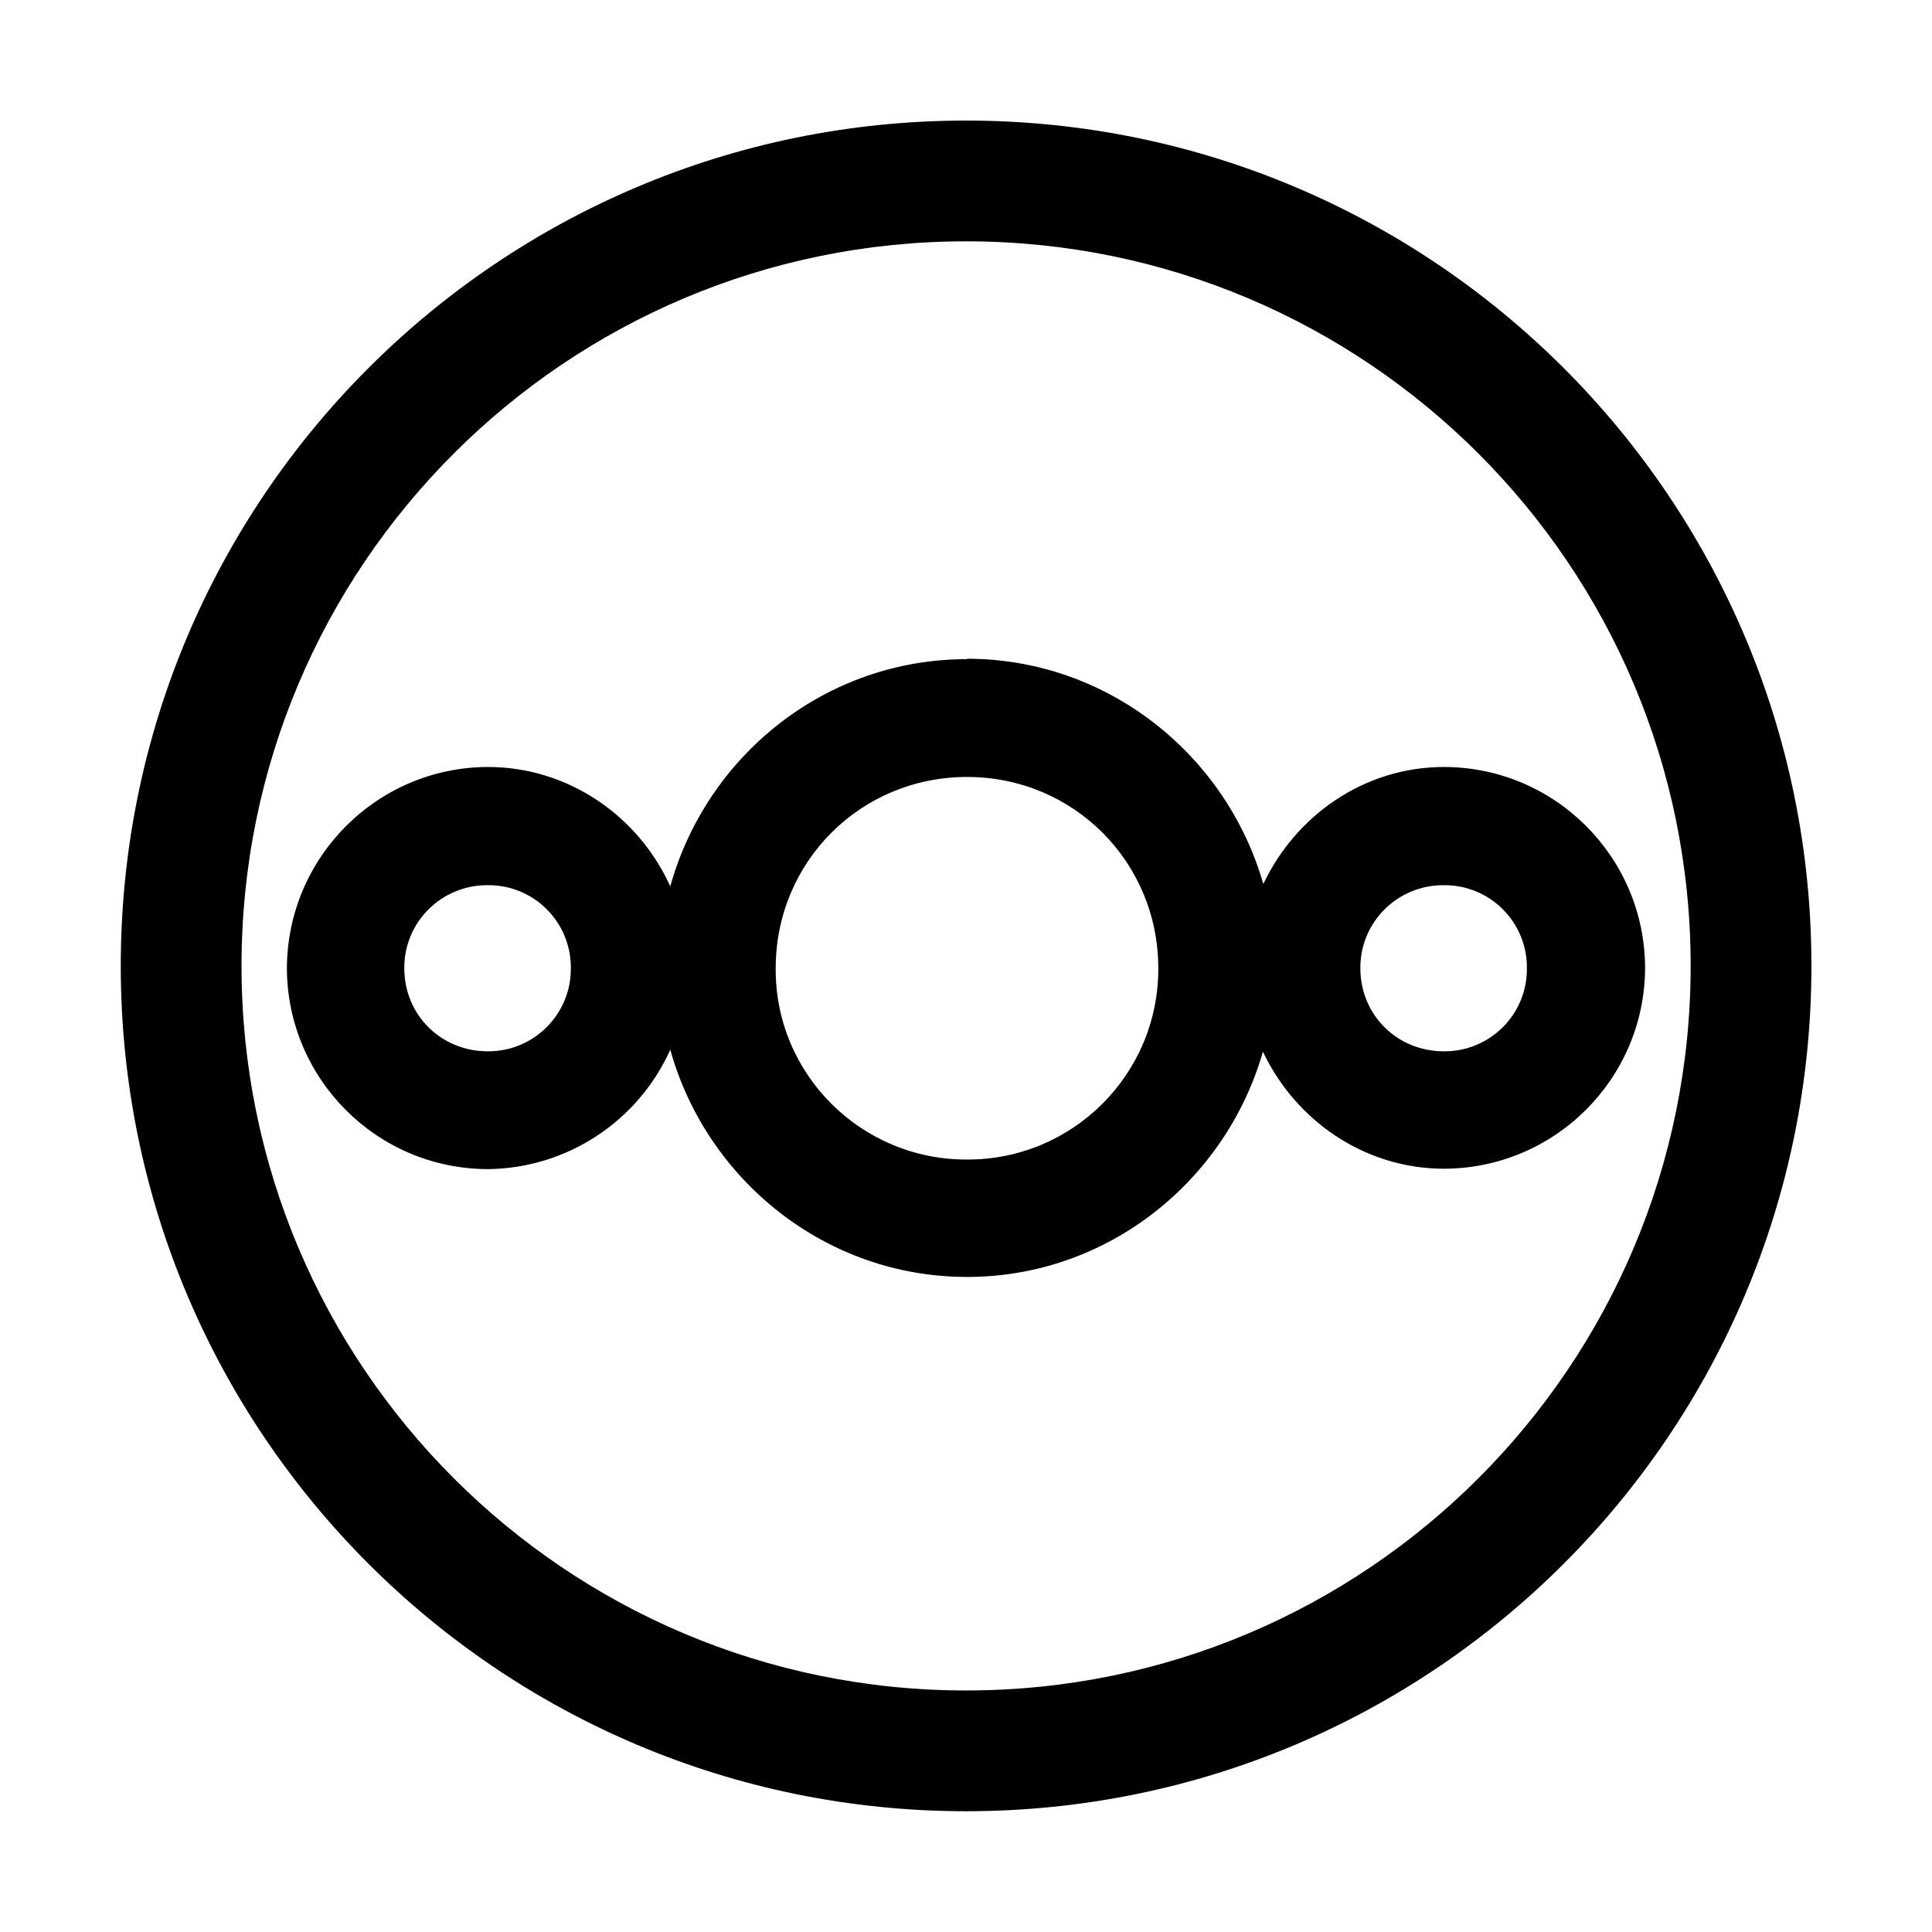
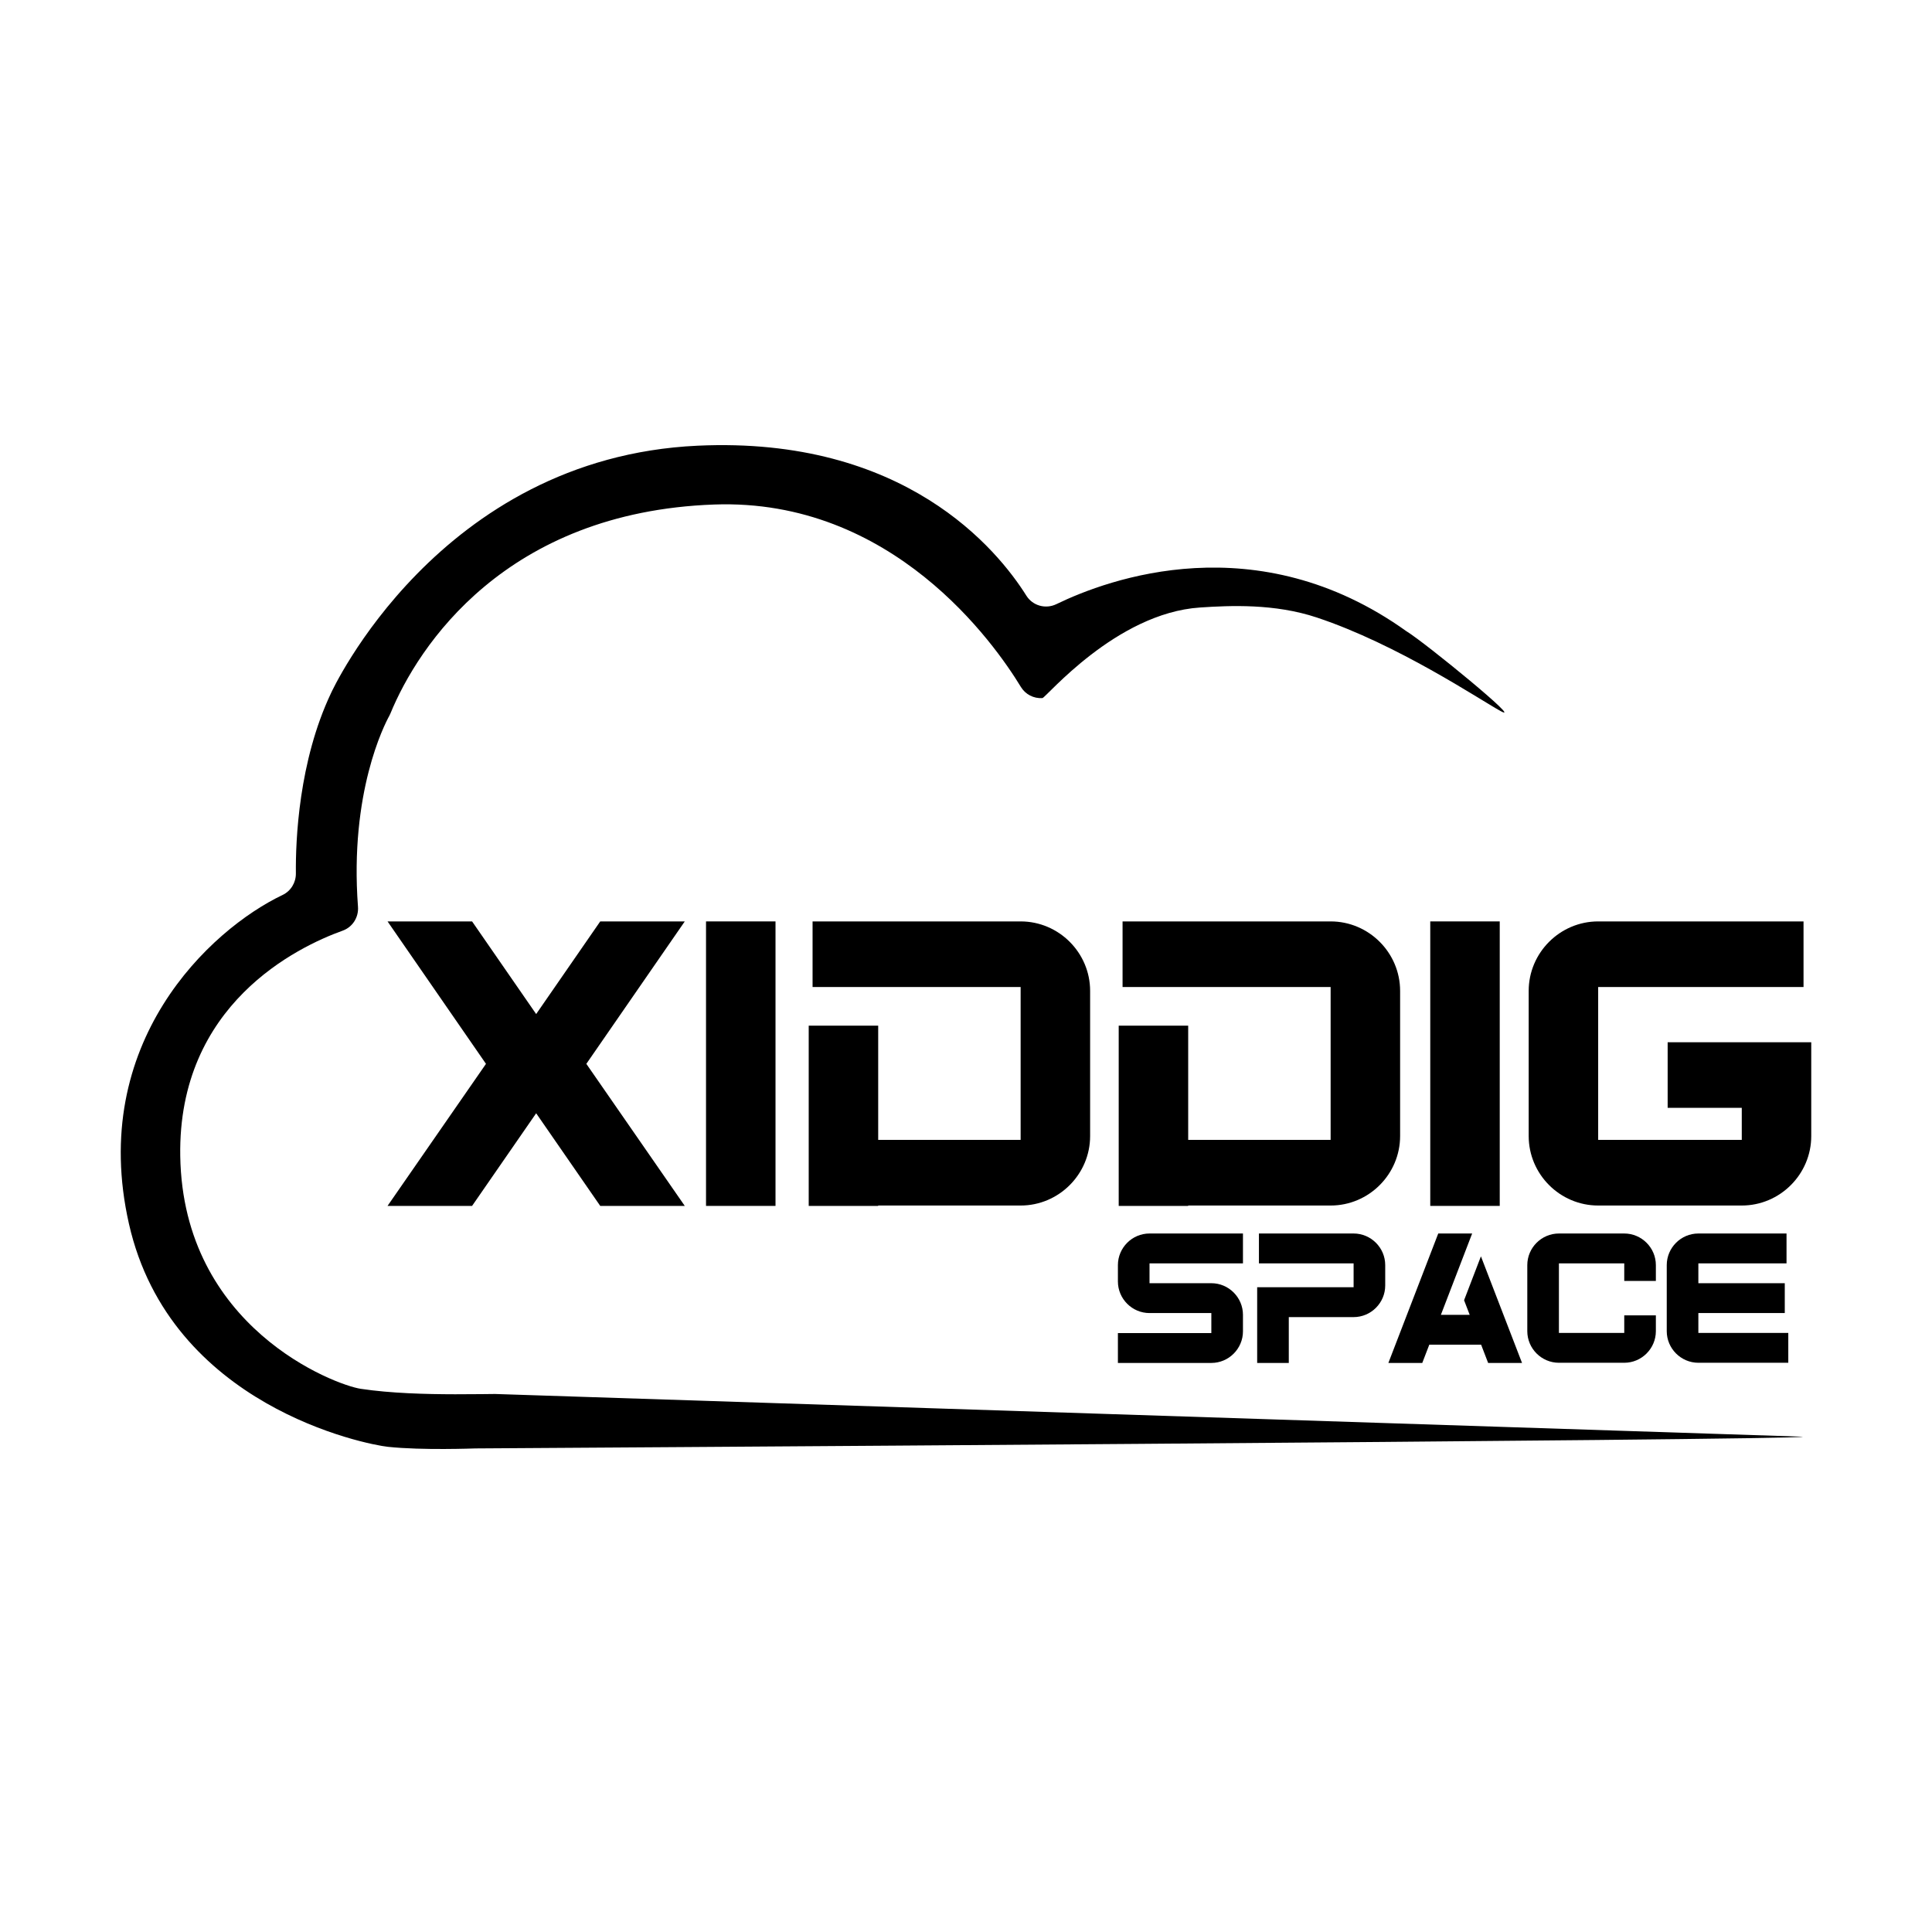
- <svg xmlns="http://www.w3.org/2000/svg" width="16" height="16" version="1.1" viewBox="0 0 4.233 4.233">
-   <g transform="matrix(.87499 0 0 .87499 .26458 -255.9)">
-     <path transform="matrix(.30239 0 0 .30239 -.30239 292.46)" d="m8 1a7 7 0 0 0-7 7 7 7 0 0 0 7 7 7 7 0 0 0 7-7 7 7 0 0 0-7-7zm0 1a6 6 0 0 1 6 6 6 6 0 0 1-6 6 6 6 0 0 1-6-6 6 6 0 0 1 6-6z" stroke-width=".829" />
-     <path d="m2.119 294.11c0.352 0 0.649 0.24 0.742 0.564 0.081-0.171 0.252-0.293 0.453-0.293 0.278 8.6e-4 0.502 0.226 0.503 0.503-0.001 0.278-0.226 0.502-0.503 0.503-0.201 0-0.373-0.122-0.454-0.293-0.093 0.324-0.389 0.564-0.741 0.564-0.354 0-0.652-0.243-0.743-0.569-0.081 0.18-0.259 0.297-0.457 0.299-0.278-8.5e-4 -0.502-0.226-0.503-0.503 9.9429e-4 -0.278 0.226-0.503 0.503-0.504 0.203 0 0.378 0.124 0.457 0.299 0.091-0.327 0.388-0.569 0.743-0.569zm0 0.296c-0.266 0-0.479 0.212-0.479 0.479-0.002 0.265 0.214 0.48 0.479 0.479 0.265 8.6e-4 0.48-0.214 0.479-0.479 0-0.266-0.212-0.479-0.479-0.479zm-1.2 0.271c-0.116-8.6e-4 -0.21 0.093-0.209 0.208 0 0.117 0.092 0.208 0.209 0.208 0.115 8.6e-4 0.209-0.093 0.208-0.208 0.001-0.115-0.092-0.209-0.208-0.208zm2.394 0c-0.116-8.6e-4 -0.21 0.093-0.209 0.208 0 0.117 0.092 0.208 0.209 0.208 0.115 8.6e-4 0.209-0.092 0.208-0.208 0.001-0.116-0.093-0.209-0.208-0.208z" stroke-width=".227" />
+ <svg xmlns="http://www.w3.org/2000/svg" width="16" height="16" version="1.1" viewBox="0 0 16 16" id="svg8">
+   <defs id="defs12">
+     <clipPath clipPathUnits="userSpaceOnUse" id="clipPath26">
+       <path d="M 0,425.197 H 425.197 V 0 H 0 Z" id="path24" />
+     </clipPath>
+   </defs>
+   <g transform="matrix(0.025737,0,0,-0.025737,-1.653943,18.32249)" id="g1993">
+     <g transform="matrix(1.642514,0,0,1.642514,252.9344,369.5891)" id="g14">
+       <path id="path16" style="fill:#000000;fill-opacity:1;fill-rule:nonzero;stroke:none" d="M 0,0 19.284,-27.829 H 2.722 L -9.831,-9.68 -22.385,-27.829 H -38.946 L -19.662,0 -38.946,27.905 h 16.561 L -9.831,9.755 2.722,27.905 h 16.562 z" />
+     </g>
+     <path id="path18" style="fill:#000000;fill-opacity:1;fill-rule:nonzero;stroke:none;stroke-width:1.643" d="m 313.804,323.88 h -22.358 v 91.544 h 22.358 z" />
+     <g transform="matrix(1.642514,0,0,1.642514,49.40868,-4.879331)" id="g20">
+       <g clip-path="url(#clipPath26)" id="g22">
+         <g transform="translate(168.231,255.8897)" id="g28">
+           <path id="path30" style="fill:#000000;fill-opacity:1;fill-rule:nonzero;stroke:none" d="m 0,0 h 40.76 c 7.487,0 13.613,-6.125 13.613,-13.612 v -28.434 c 0,-7.487 -6.126,-13.613 -13.613,-13.613 H 12.856 v -0.075 H -0.756 v 35.316 H 12.856 V -42.802 H 40.76 v 29.946 H 0 Z" />
+         </g>
+         <g transform="translate(228.96,255.8897)" id="g32">
+           <path id="path34" style="fill:#000000;fill-opacity:1;fill-rule:nonzero;stroke:none" d="m 0,0 h 40.761 c 7.487,0 13.612,-6.125 13.612,-13.612 v -28.434 c 0,-7.487 -6.125,-13.613 -13.612,-13.613 H 12.856 v -0.075 H -0.756 v 35.316 h 13.612 v -22.384 h 27.905 v 29.946 H 0 Z" />
+         </g>
+         <path id="path36" style="fill:#000000;fill-opacity:1;fill-rule:nonzero;stroke:none" d="M 302.85,200.156 H 289.238 V 255.89 H 302.85 Z" />
+         <g transform="translate(363.877,232.2198)" id="g38">
+           <path id="path40" style="fill:#000000;fill-opacity:1;fill-rule:nonzero;stroke:none" d="m 0,0 v -18.376 c 0,-7.487 -6.125,-13.613 -13.611,-13.613 h -28.132 c -7.486,0 -13.612,6.126 -13.612,13.613 v 28.434 c 0,7.486 6.126,13.612 13.612,13.612 H -1.512 V 10.814 h -40.231 v -29.946 h 28.132 v 6.276 h -14.52 V 0 Z" />
+         </g>
+         <g transform="translate(362.2295,154.941)" id="g42">
+           <path id="path44" style="fill:#000000;fill-opacity:1;fill-rule:nonzero;stroke:none" d="m 0,0 -249.563,8.153 -6.635,0.217 c -0.175,0 -4.199,-0.059 -7.828,-0.056 -5.704,0.008 -12.588,0.183 -18.479,1.067 -5.071,0.761 -34.827,11.97 -35.369,45.601 -0.48,29.735 22.979,40.98 31.835,44.163 1.939,0.696 3.138,2.624 2.984,4.678 -1.674,22.361 5.177,35.662 6.138,37.405 0.081,0.145 0.146,0.283 0.209,0.436 5.429,13.248 22.605,39.487 63.426,40.956 34.943,1.257 54.914,-27.218 60.094,-35.74 0.888,-1.46 2.509,-2.296 4.214,-2.18 0.674,0.046 14.377,16.642 30.867,17.744 5.896,0.394 14.606,0.798 22.902,-1.963 15.831,-5.268 31.868,-16.059 35.989,-18.322 4.768,-2.617 -14.629,13.287 -18.42,15.624 -0.02,0.012 -0.031,0.018 -0.031,0.018 -29.281,20.95 -58.372,10.249 -68.568,5.302 -2.104,-1.021 -4.638,-0.321 -5.881,1.66 -5.666,9.028 -23.826,31.268 -64.416,29.38 -50.819,-2.364 -71.797,-48.456 -71.797,-48.456 -6.356,-13.394 -6.956,-28.88 -6.893,-35.337 0.017,-1.791 -0.986,-3.45 -2.604,-4.221 -14.218,-6.776 -38.127,-28.987 -30.094,-64.442 8.093,-35.722 46.467,-43.218 50.735,-43.669 6.773,-0.717 16.913,-0.313 17.161,-0.313 C -260.024,-2.295 0,-0.683 0,0" />
+         </g>
+         <g transform="translate(234.2402,179.1637)" id="g46">
+           <path id="path48" style="fill:#000000;fill-opacity:1;fill-rule:nonzero;stroke:none" d="m 0,0 c -3.406,0 -6.193,2.787 -6.193,6.193 v 3.201 c 0,3.406 2.787,6.193 6.193,6.193 H 18.306 V 9.737 H 0 V 5.849 h 12.111 c 3.408,0 6.195,-2.787 6.195,-6.194 v -3.234 c 0,-3.406 -2.787,-6.193 -6.195,-6.193 H -6.193 v 5.849 H 12.111 V 0 Z" />
+         </g>
+         <g transform="translate(255.6748,194.7506)" id="g50">
+           <path id="path52" style="fill:#000000;fill-opacity:1;fill-rule:nonzero;stroke:none" d="m 0,0 h 18.547 c 3.406,0 6.193,-2.787 6.193,-6.193 v -3.993 c 0,-3.406 -2.787,-6.193 -6.193,-6.193 H 5.85 v -8.98 h -6.194 v 14.83 H 18.547 V -5.85 H 0 Z" />
+         </g>
+         <g transform="translate(290.8047,194.7506)" id="g54">
+           <path id="path56" style="fill:#000000;fill-opacity:1;fill-rule:nonzero;stroke:none" d="M 0,0 H 6.642 L 0.517,-15.932 h 5.642 l -1.1,2.857 3.302,8.601 8.052,-20.885 H 9.772 l -1.376,3.578 h -10.15 l -1.377,-3.578 h -6.64 z" />
+         </g>
+         <g transform="translate(333.4365,178.7164)" id="g58">
+           <path id="path60" style="fill:#000000;fill-opacity:1;fill-rule:nonzero;stroke:none" d="m 0,0 v -3.098 c 0,-3.406 -2.787,-6.193 -6.193,-6.193 h -12.8 c -3.406,0 -6.194,2.787 -6.194,6.193 V 9.841 c 0,3.406 2.788,6.193 6.194,6.193 h 12.8 C -2.787,16.034 0,13.247 0,9.841 V 6.743 h -6.193 v 3.442 h -12.8 V -3.441 h 12.8 V 0 Z" />
+         </g>
+         <g transform="translate(341.7617,169.4254)" id="g62">
+           <path id="path64" style="fill:#000000;fill-opacity:1;fill-rule:nonzero;stroke:none" d="m 0,0 c -3.406,0 -6.193,2.787 -6.193,6.193 v 12.939 c 0,3.406 2.787,6.193 6.193,6.193 H 17.272 V 19.476 H 0 V 15.587 H 16.929 V 9.738 H 0 V 5.85 H 17.617 V 0 Z" />
+         </g>
+       </g>
+     </g>
  </g>
</svg>
